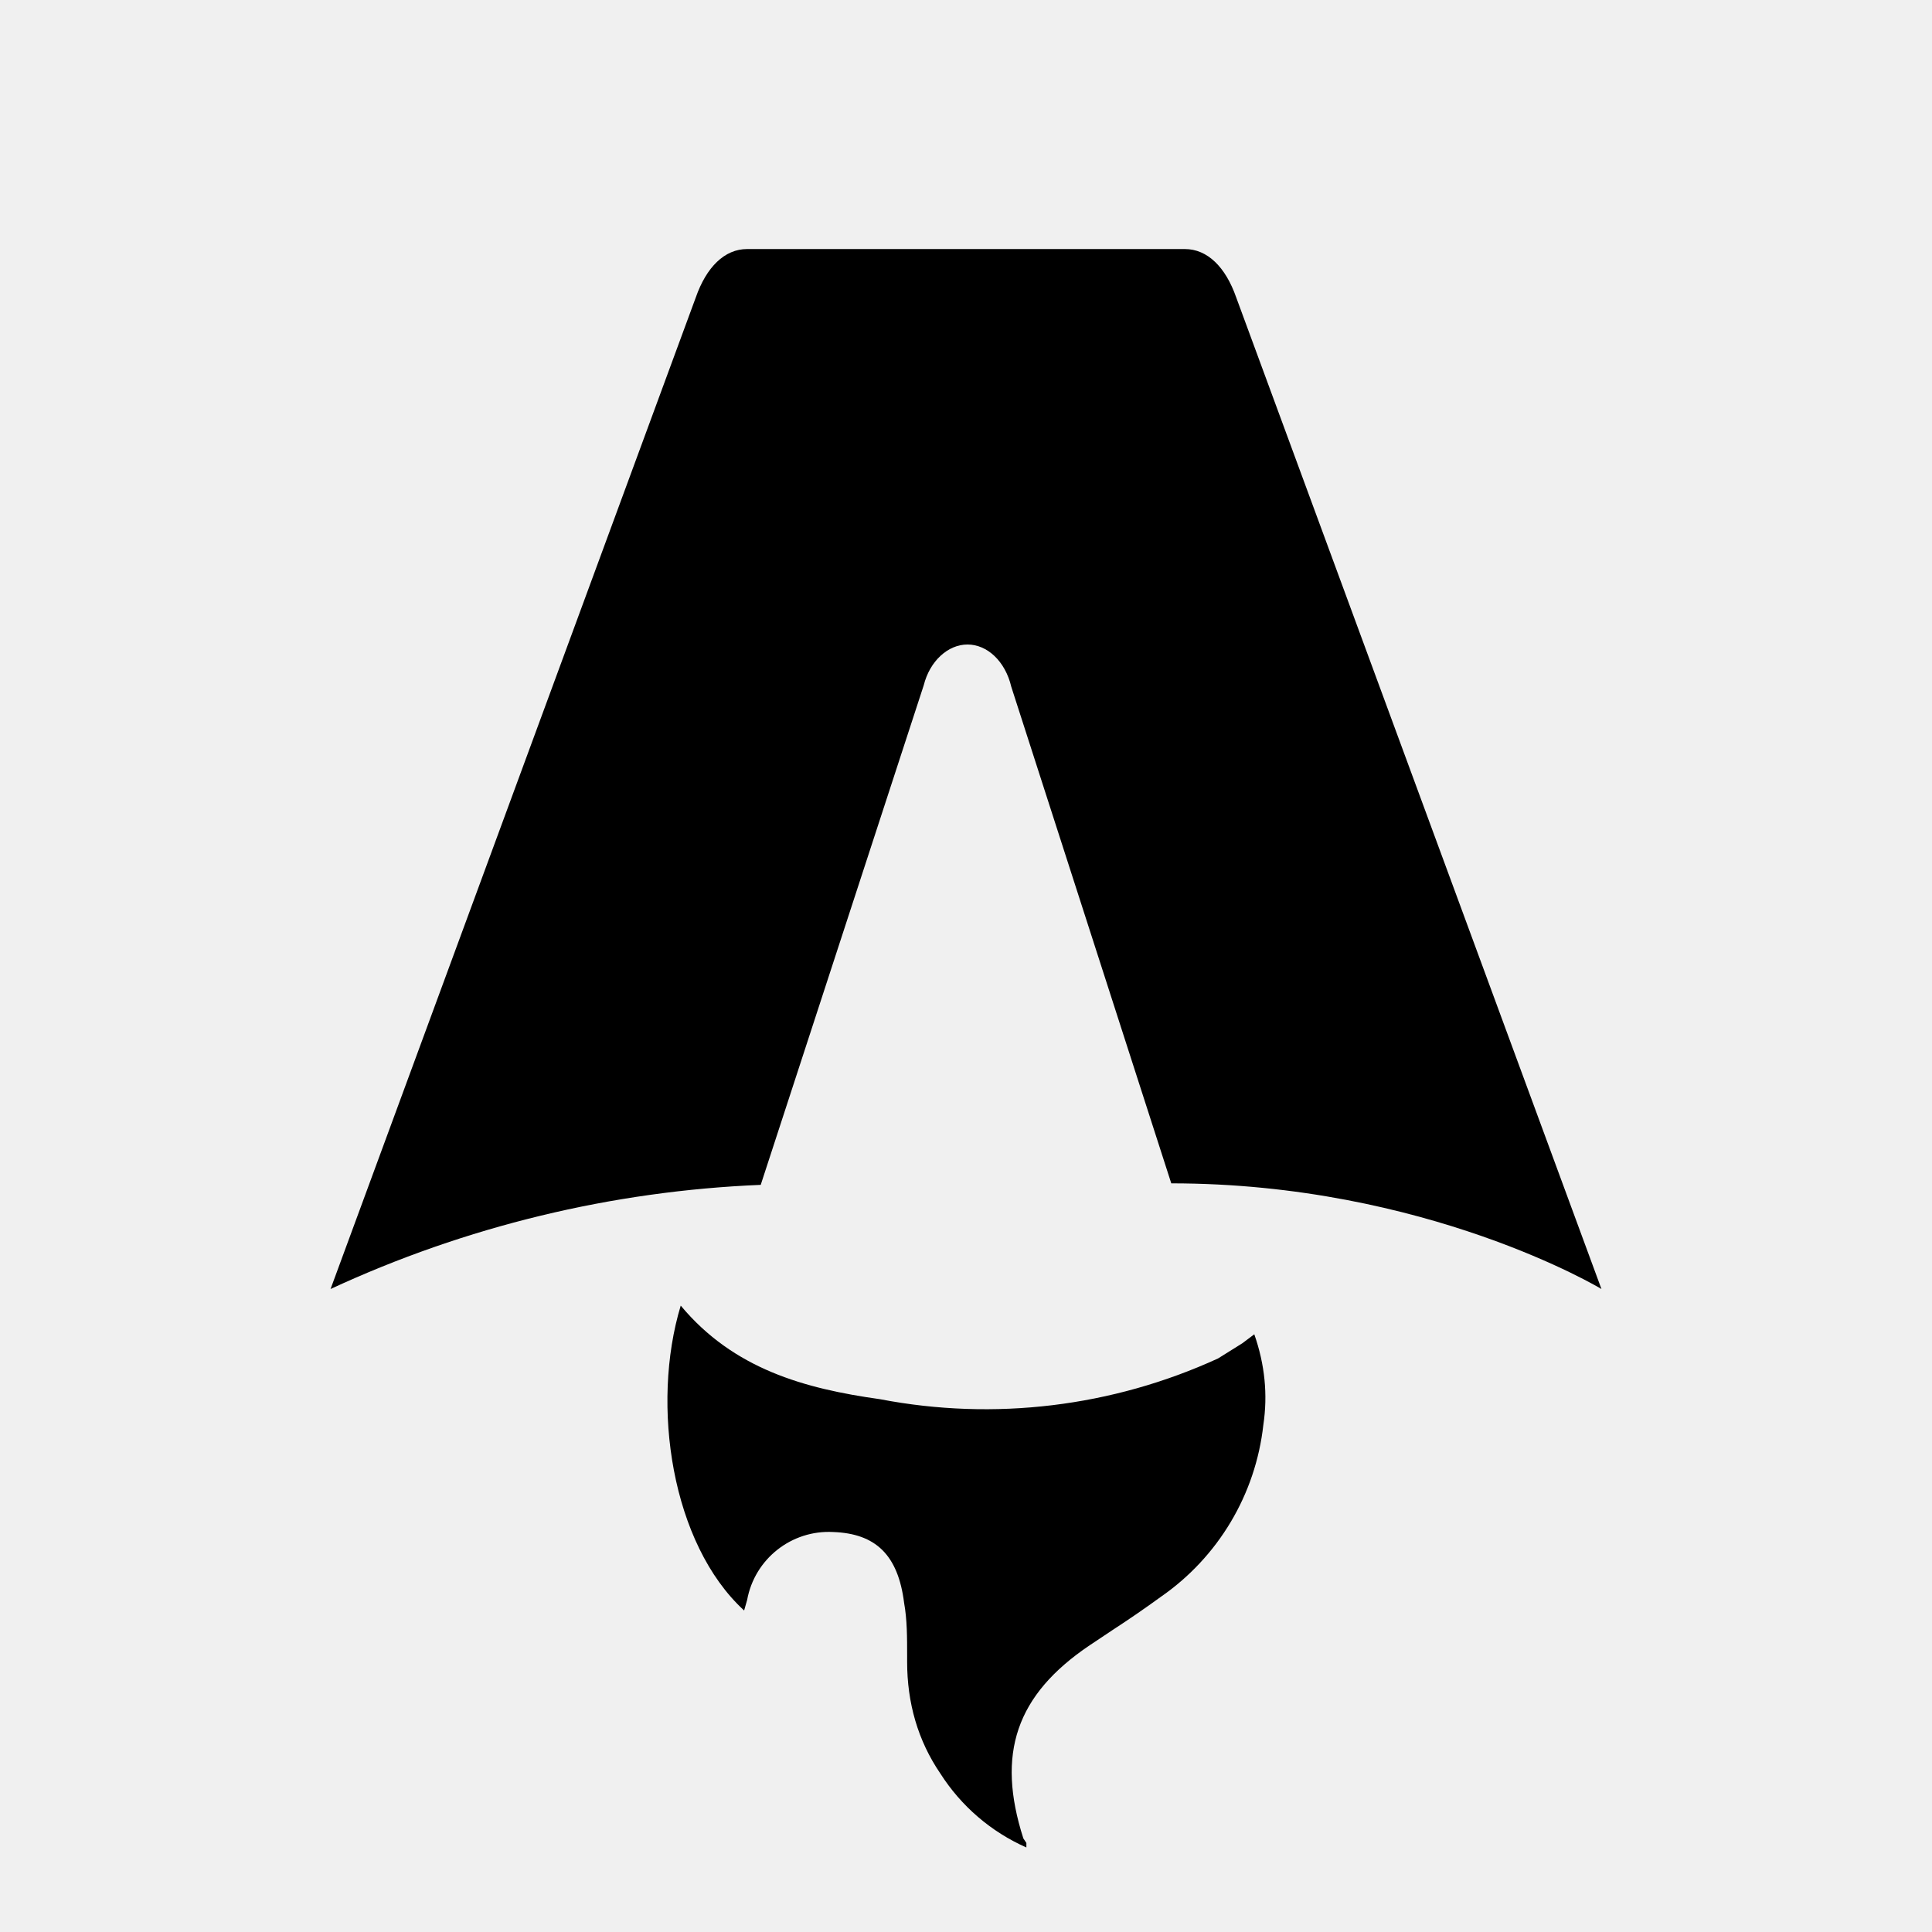
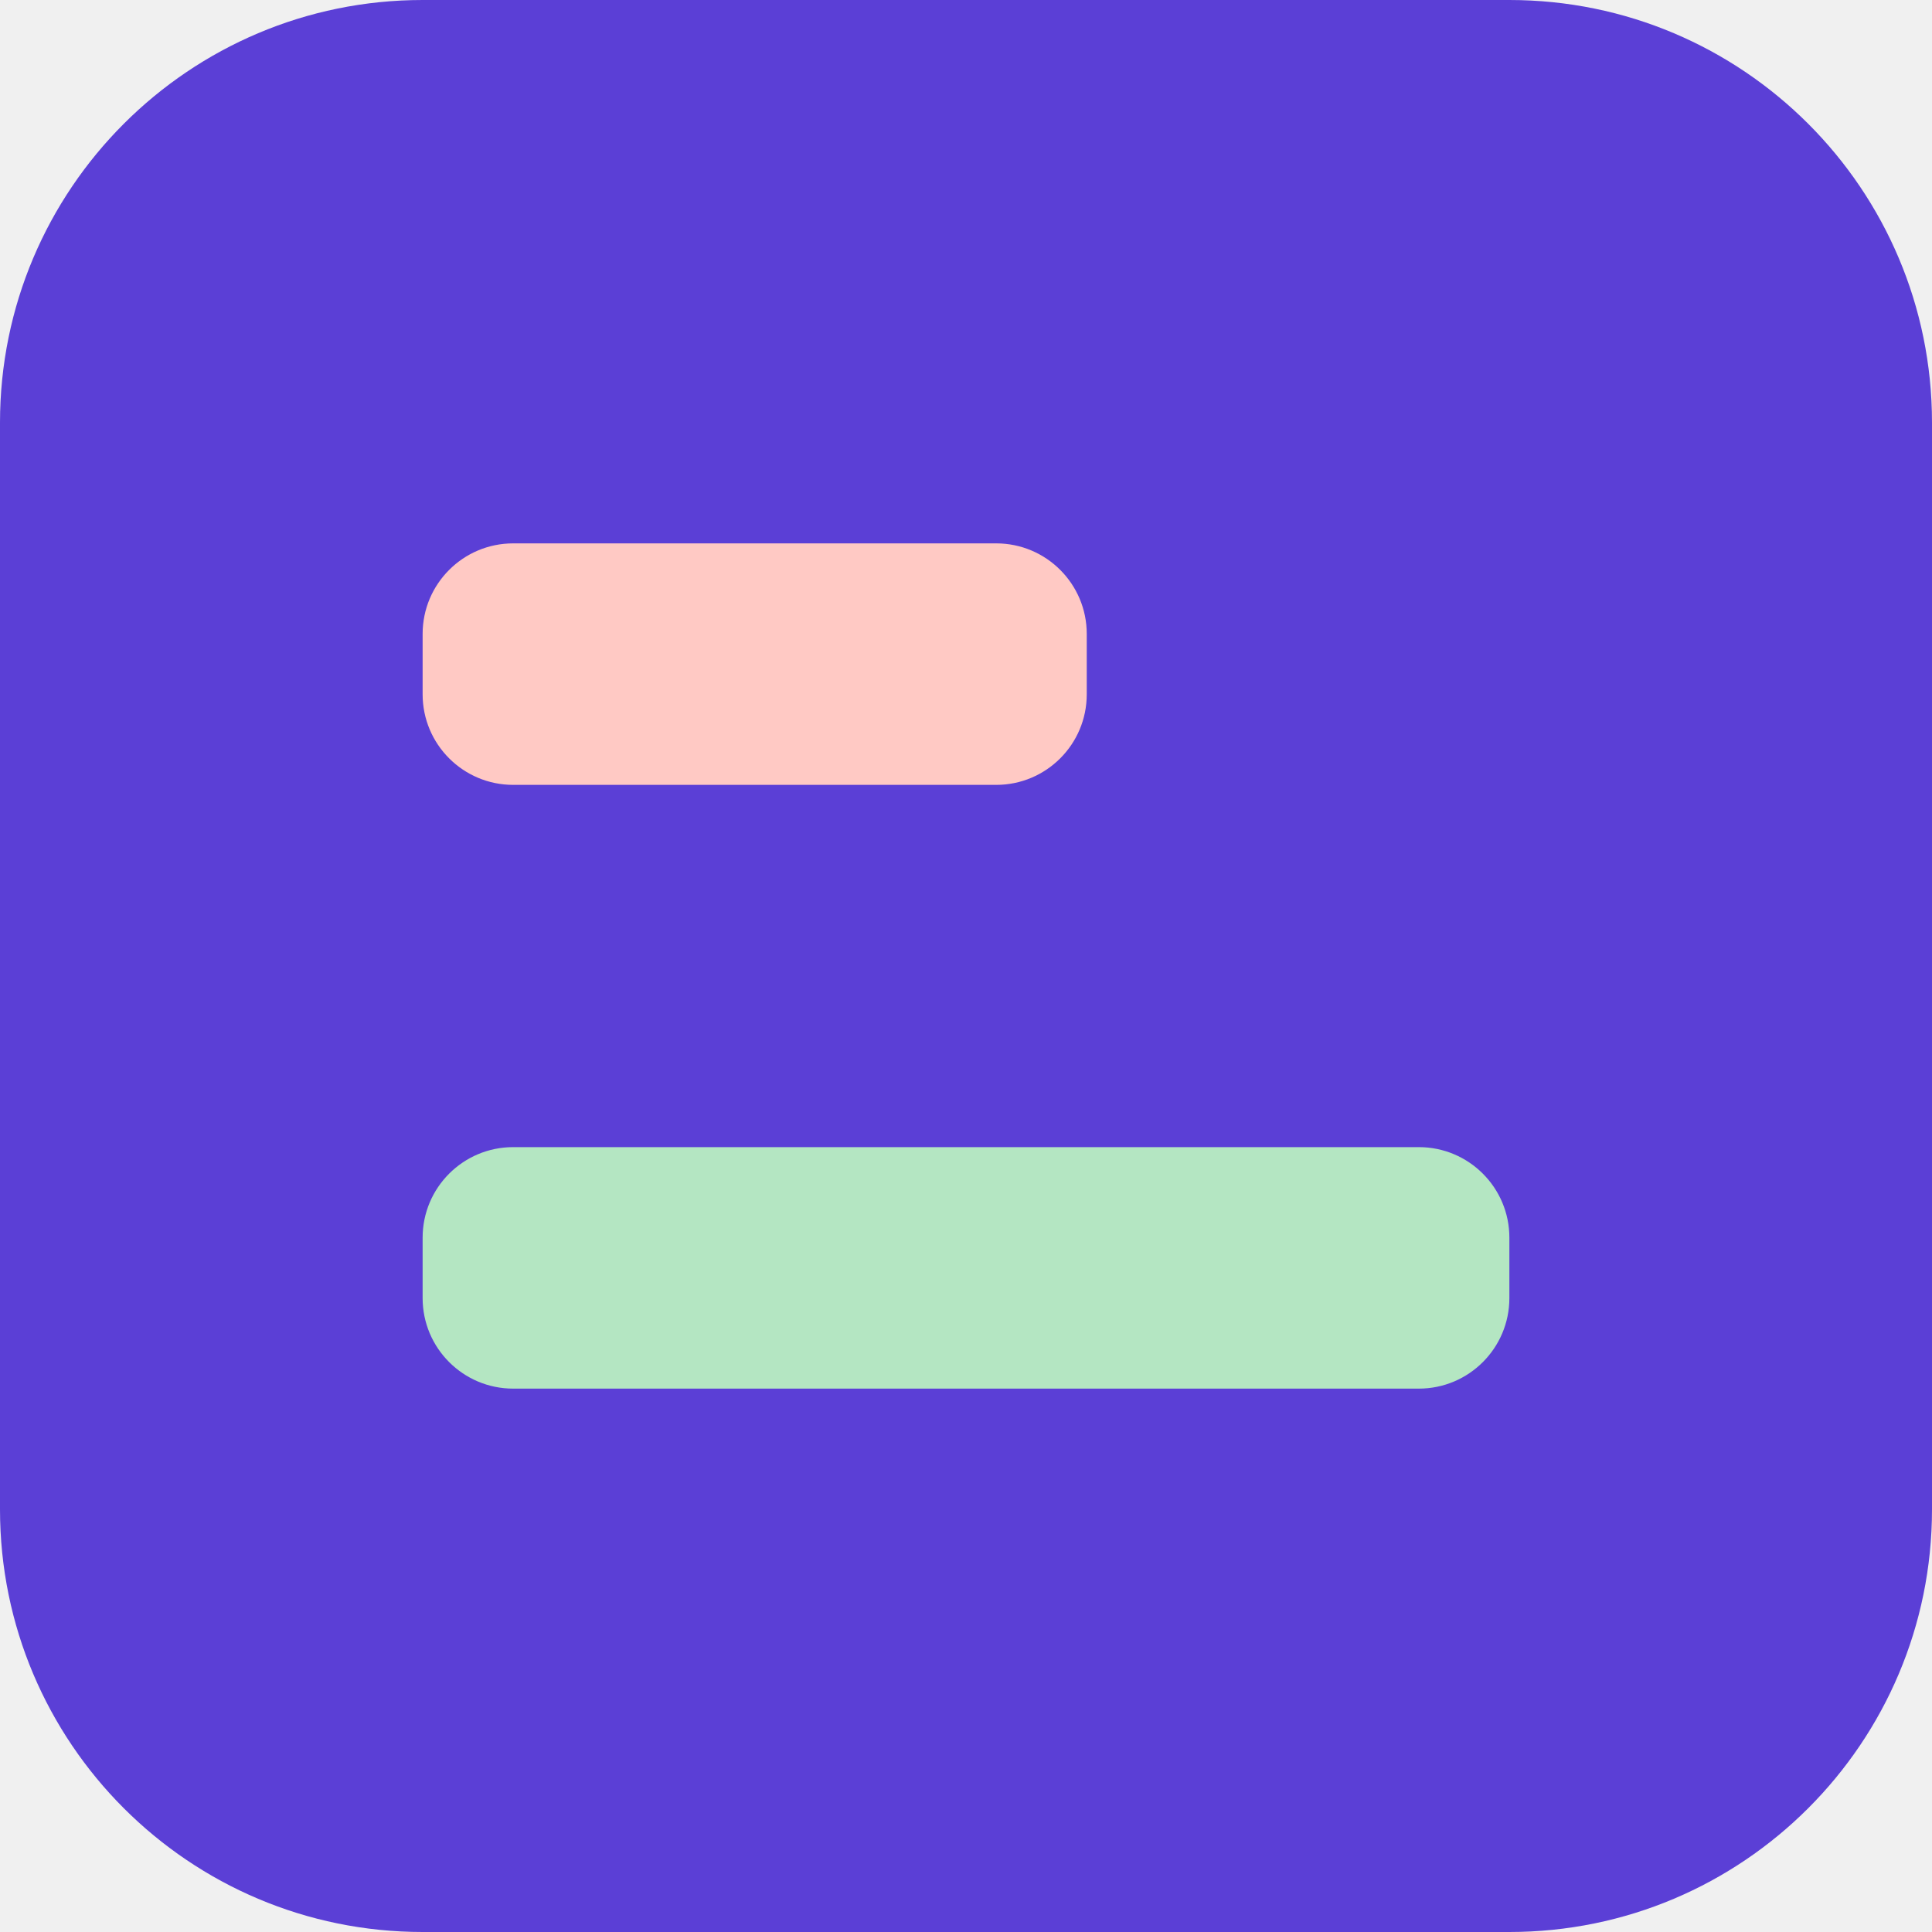
- <svg xmlns="http://www.w3.org/2000/svg" fill="none" viewBox="0 0 128 128">
-   <path d="M50.4 78.5a75.1 75.1 0 0 0-28.5 6.9l24.2-65.7c.7-2 1.9-3.2 3.4-3.2h29c1.5 0 2.7 1.2 3.4 3.2l24.2 65.7s-11.6-7-28.5-7L67 45.5c-.4-1.7-1.6-2.8-2.9-2.8-1.3 0-2.5 1.1-2.9 2.7L50.4 78.5Zm-1.1 28.2Zm-4.2-20.2c-2 6.6-.6 15.8 4.2 20.2a17.5 17.5 0 0 1 .2-.7 5.5 5.5 0 0 1 5.7-4.5c2.8.1 4.3 1.5 4.7 4.7.2 1.1.2 2.3.2 3.5v.4c0 2.7.7 5.2 2.2 7.4a13 13 0 0 0 5.7 4.9v-.3l-.2-.3c-1.8-5.6-.5-9.5 4.4-12.8l1.5-1a73 73 0 0 0 3.2-2.2 16 16 0 0 0 6.8-11.4c.3-2 .1-4-.6-6l-.8.6-1.6 1a37 37 0 0 1-22.4 2.7c-5-.7-9.7-2-13.2-6.2Z" />
-   <style>
-         path { fill: #000; }
-         @media (prefers-color-scheme: dark) {
-             path { fill: #FFF; }
-         }
-     </style>
+ <svg xmlns="http://www.w3.org/2000/svg" viewBox="0 0 32 32">
+   <rect width="32" height="32" rx="7" fill="#5b3fd6" />
+   <rect x="7" y="9" width="11" height="4" rx="1.5" fill="#ffc9c4" />
+   <rect x="7" y="19" width="18" height="4" rx="1.5" fill="#b4e6c2" />
</svg>
